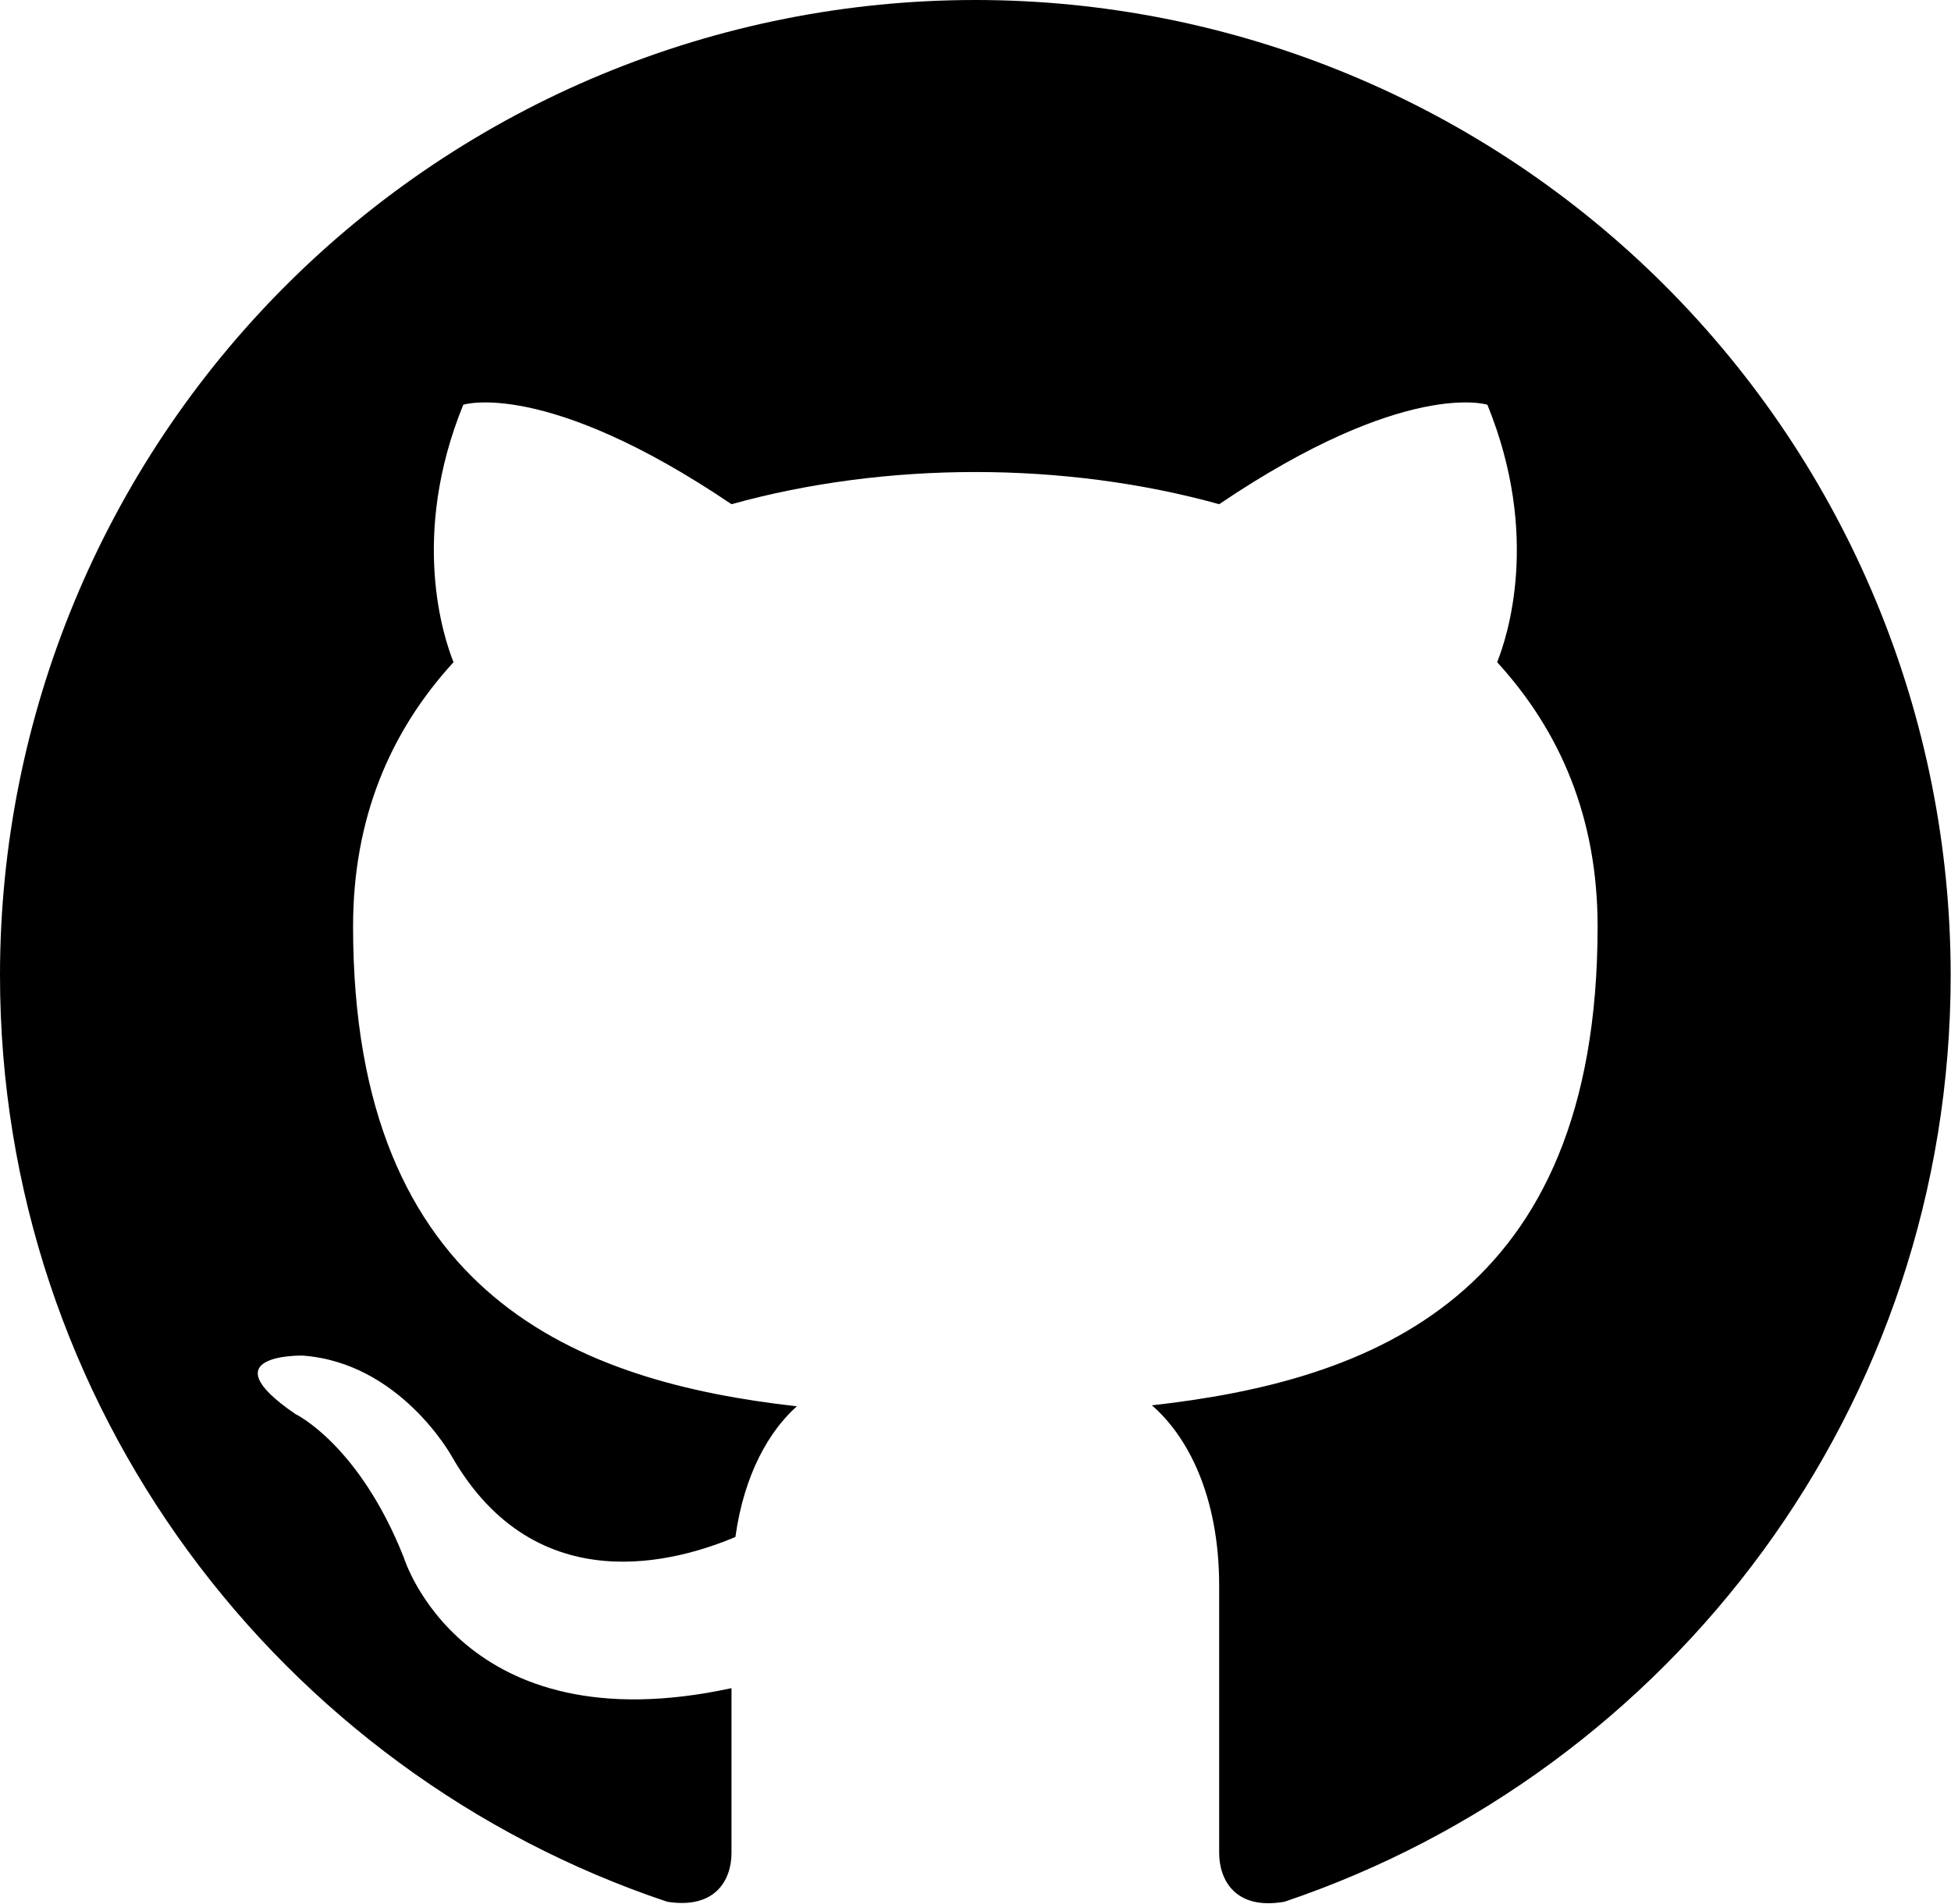
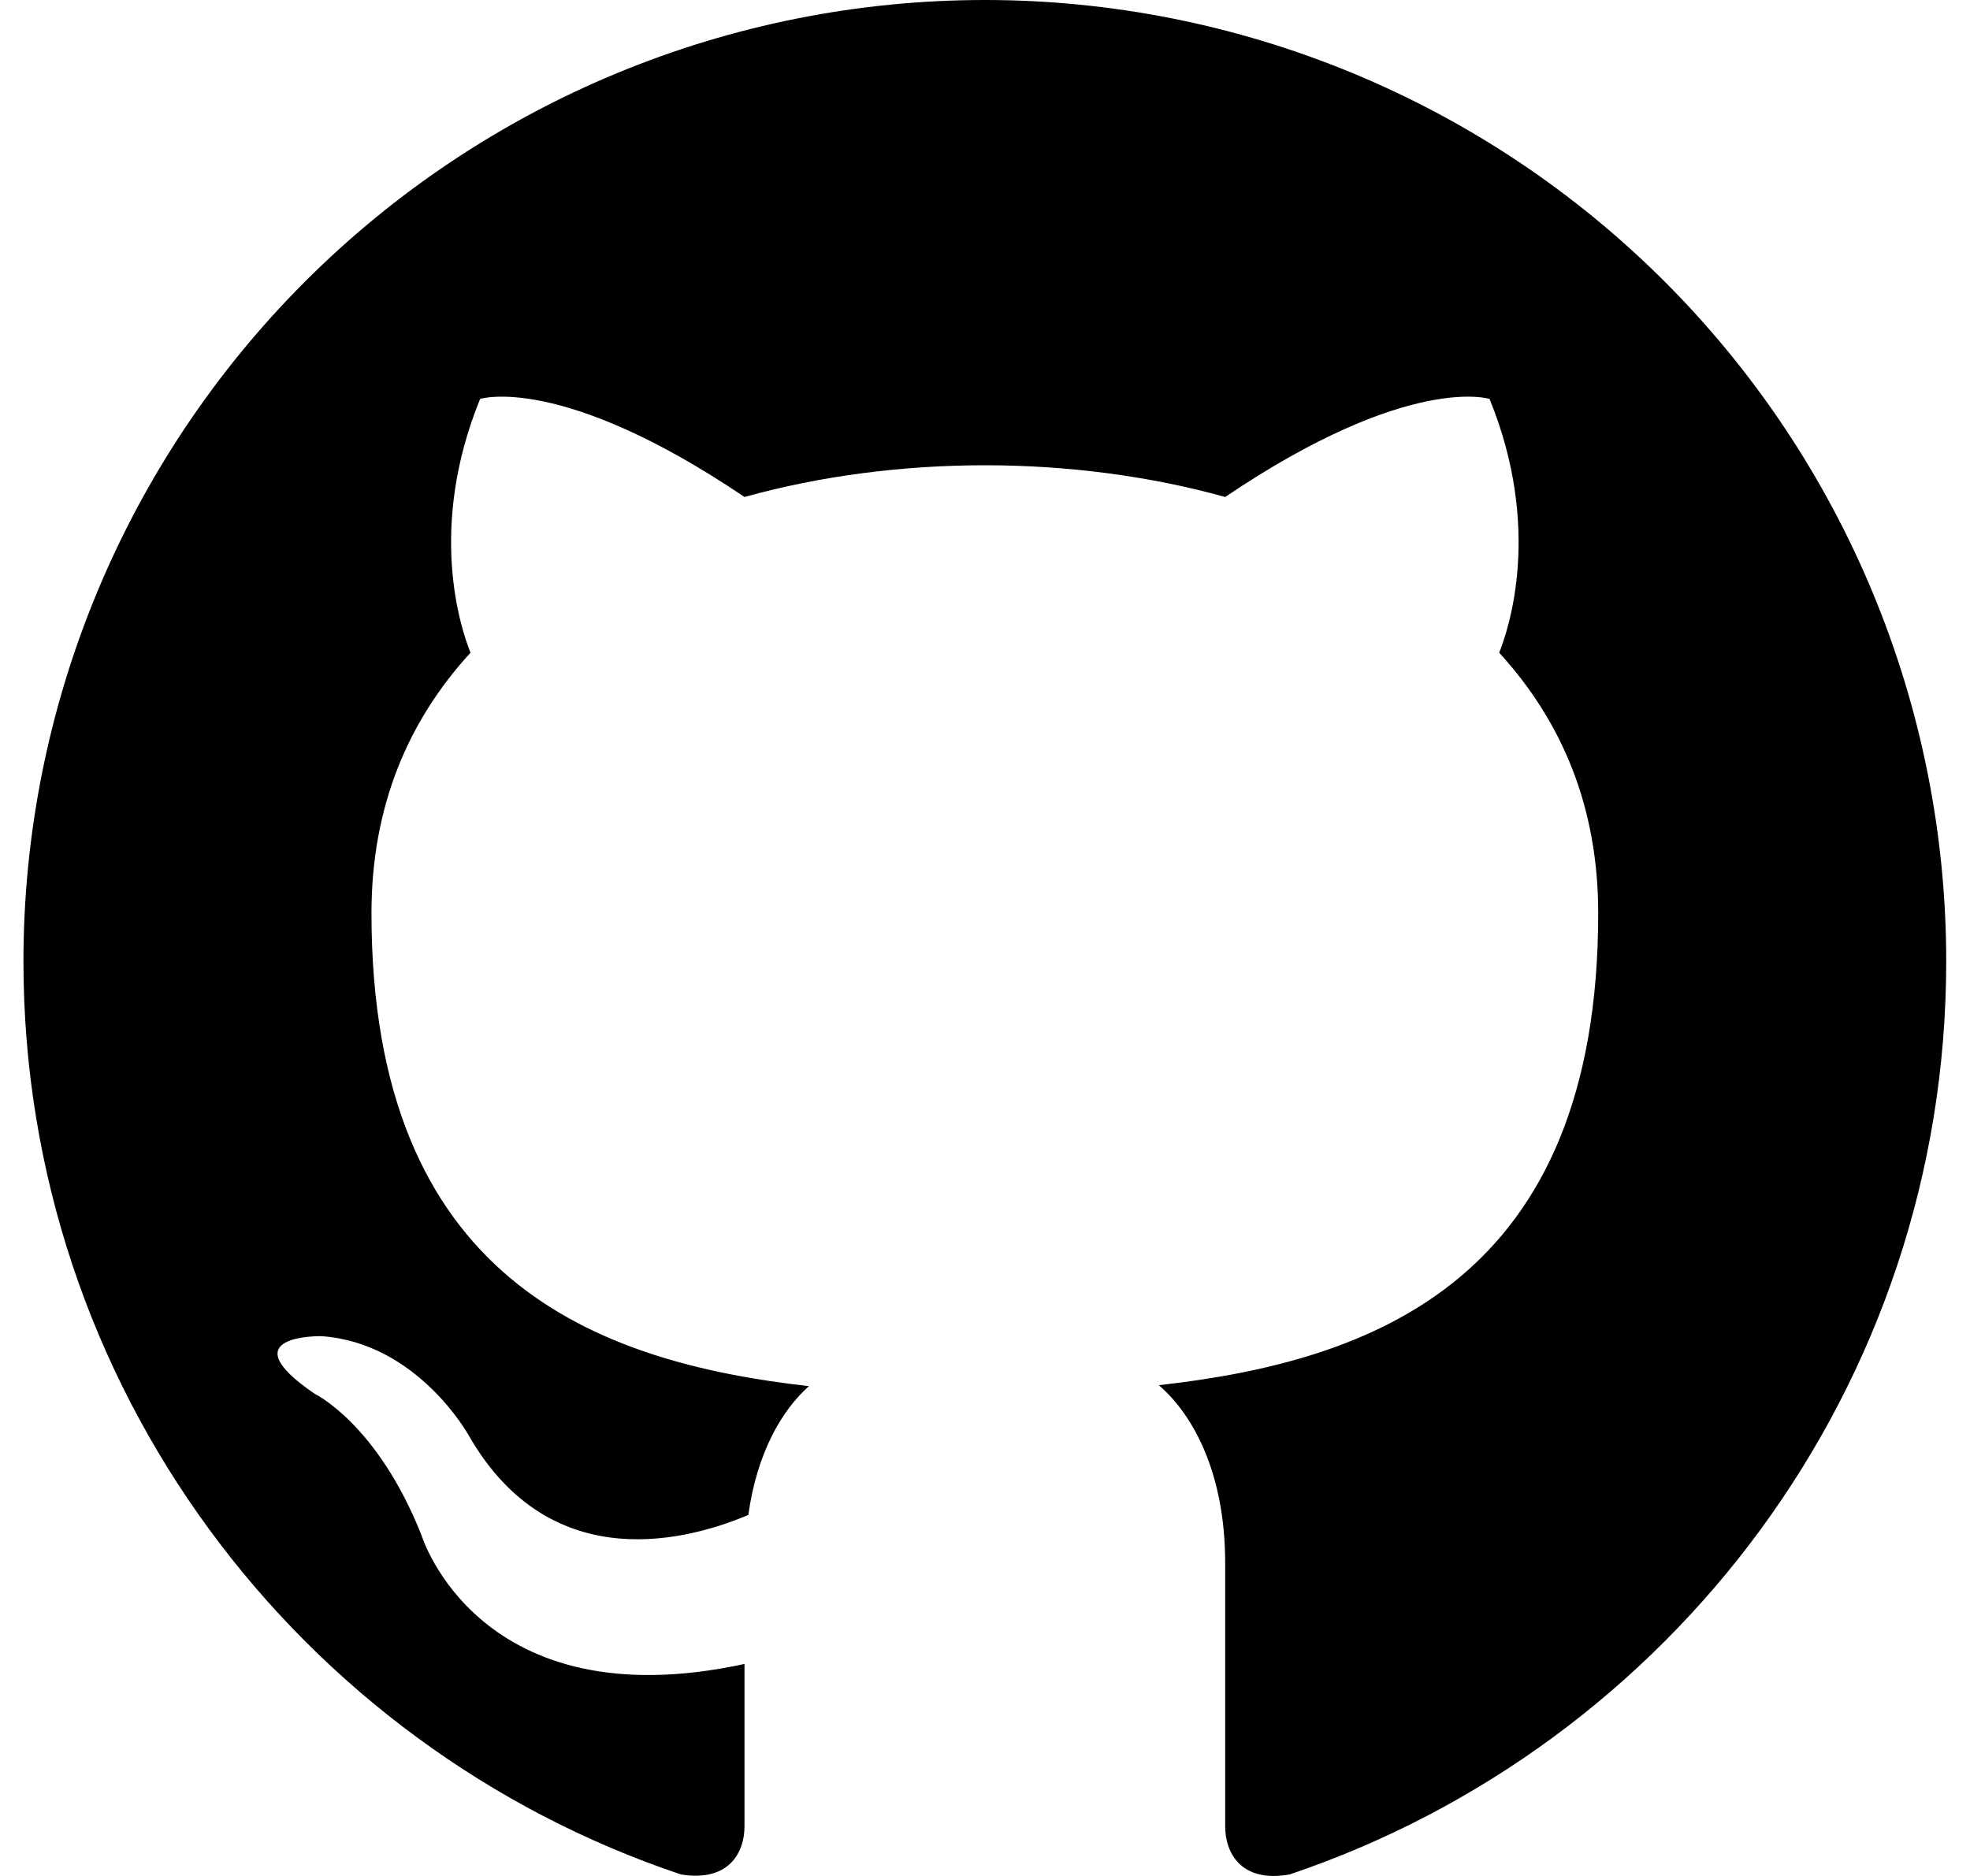
- <svg xmlns="http://www.w3.org/2000/svg" width="205" height="200" viewBox="0 0 205 200" fill="none">
+ <svg xmlns="http://www.w3.org/2000/svg" width="105" height="100" viewBox="0 0 205 200" fill="none">
  <path d="M102.483 0C89.025 0 75.698 2.651 63.264 7.801C50.831 12.951 39.533 20.5 30.017 30.017C10.797 49.236 0 75.303 0 102.483C0 147.78 29.413 186.211 70.098 199.841C75.222 200.661 76.862 197.484 76.862 194.717V177.398C48.474 183.547 42.428 163.665 42.428 163.665C37.714 151.777 31.052 148.6 31.052 148.6C21.726 142.246 31.77 142.451 31.77 142.451C42.018 143.168 47.45 153.007 47.45 153.007C56.365 168.584 71.43 163.972 77.272 161.513C78.194 154.851 80.859 150.342 83.728 147.78C60.977 145.218 37.099 136.404 37.099 97.359C37.099 85.983 40.993 76.862 47.654 69.586C46.63 67.024 43.043 56.365 48.679 42.53C48.679 42.53 57.288 39.763 76.862 52.984C84.958 50.729 93.772 49.602 102.483 49.602C111.194 49.602 120.007 50.729 128.103 52.984C147.678 39.763 156.286 42.53 156.286 42.53C161.923 56.365 158.336 67.024 157.311 69.586C163.972 76.862 167.867 85.983 167.867 97.359C167.867 136.507 143.886 145.116 121.032 147.678C124.721 150.855 128.103 157.106 128.103 166.637V194.717C128.103 197.484 129.743 200.764 134.97 199.841C175.655 186.109 204.965 147.78 204.965 102.483C204.965 89.025 202.315 75.698 197.164 63.264C192.014 50.831 184.465 39.533 174.949 30.017C165.432 20.5 154.135 12.951 141.701 7.801C129.267 2.651 115.941 0 102.483 0Z" fill="black" />
</svg>
